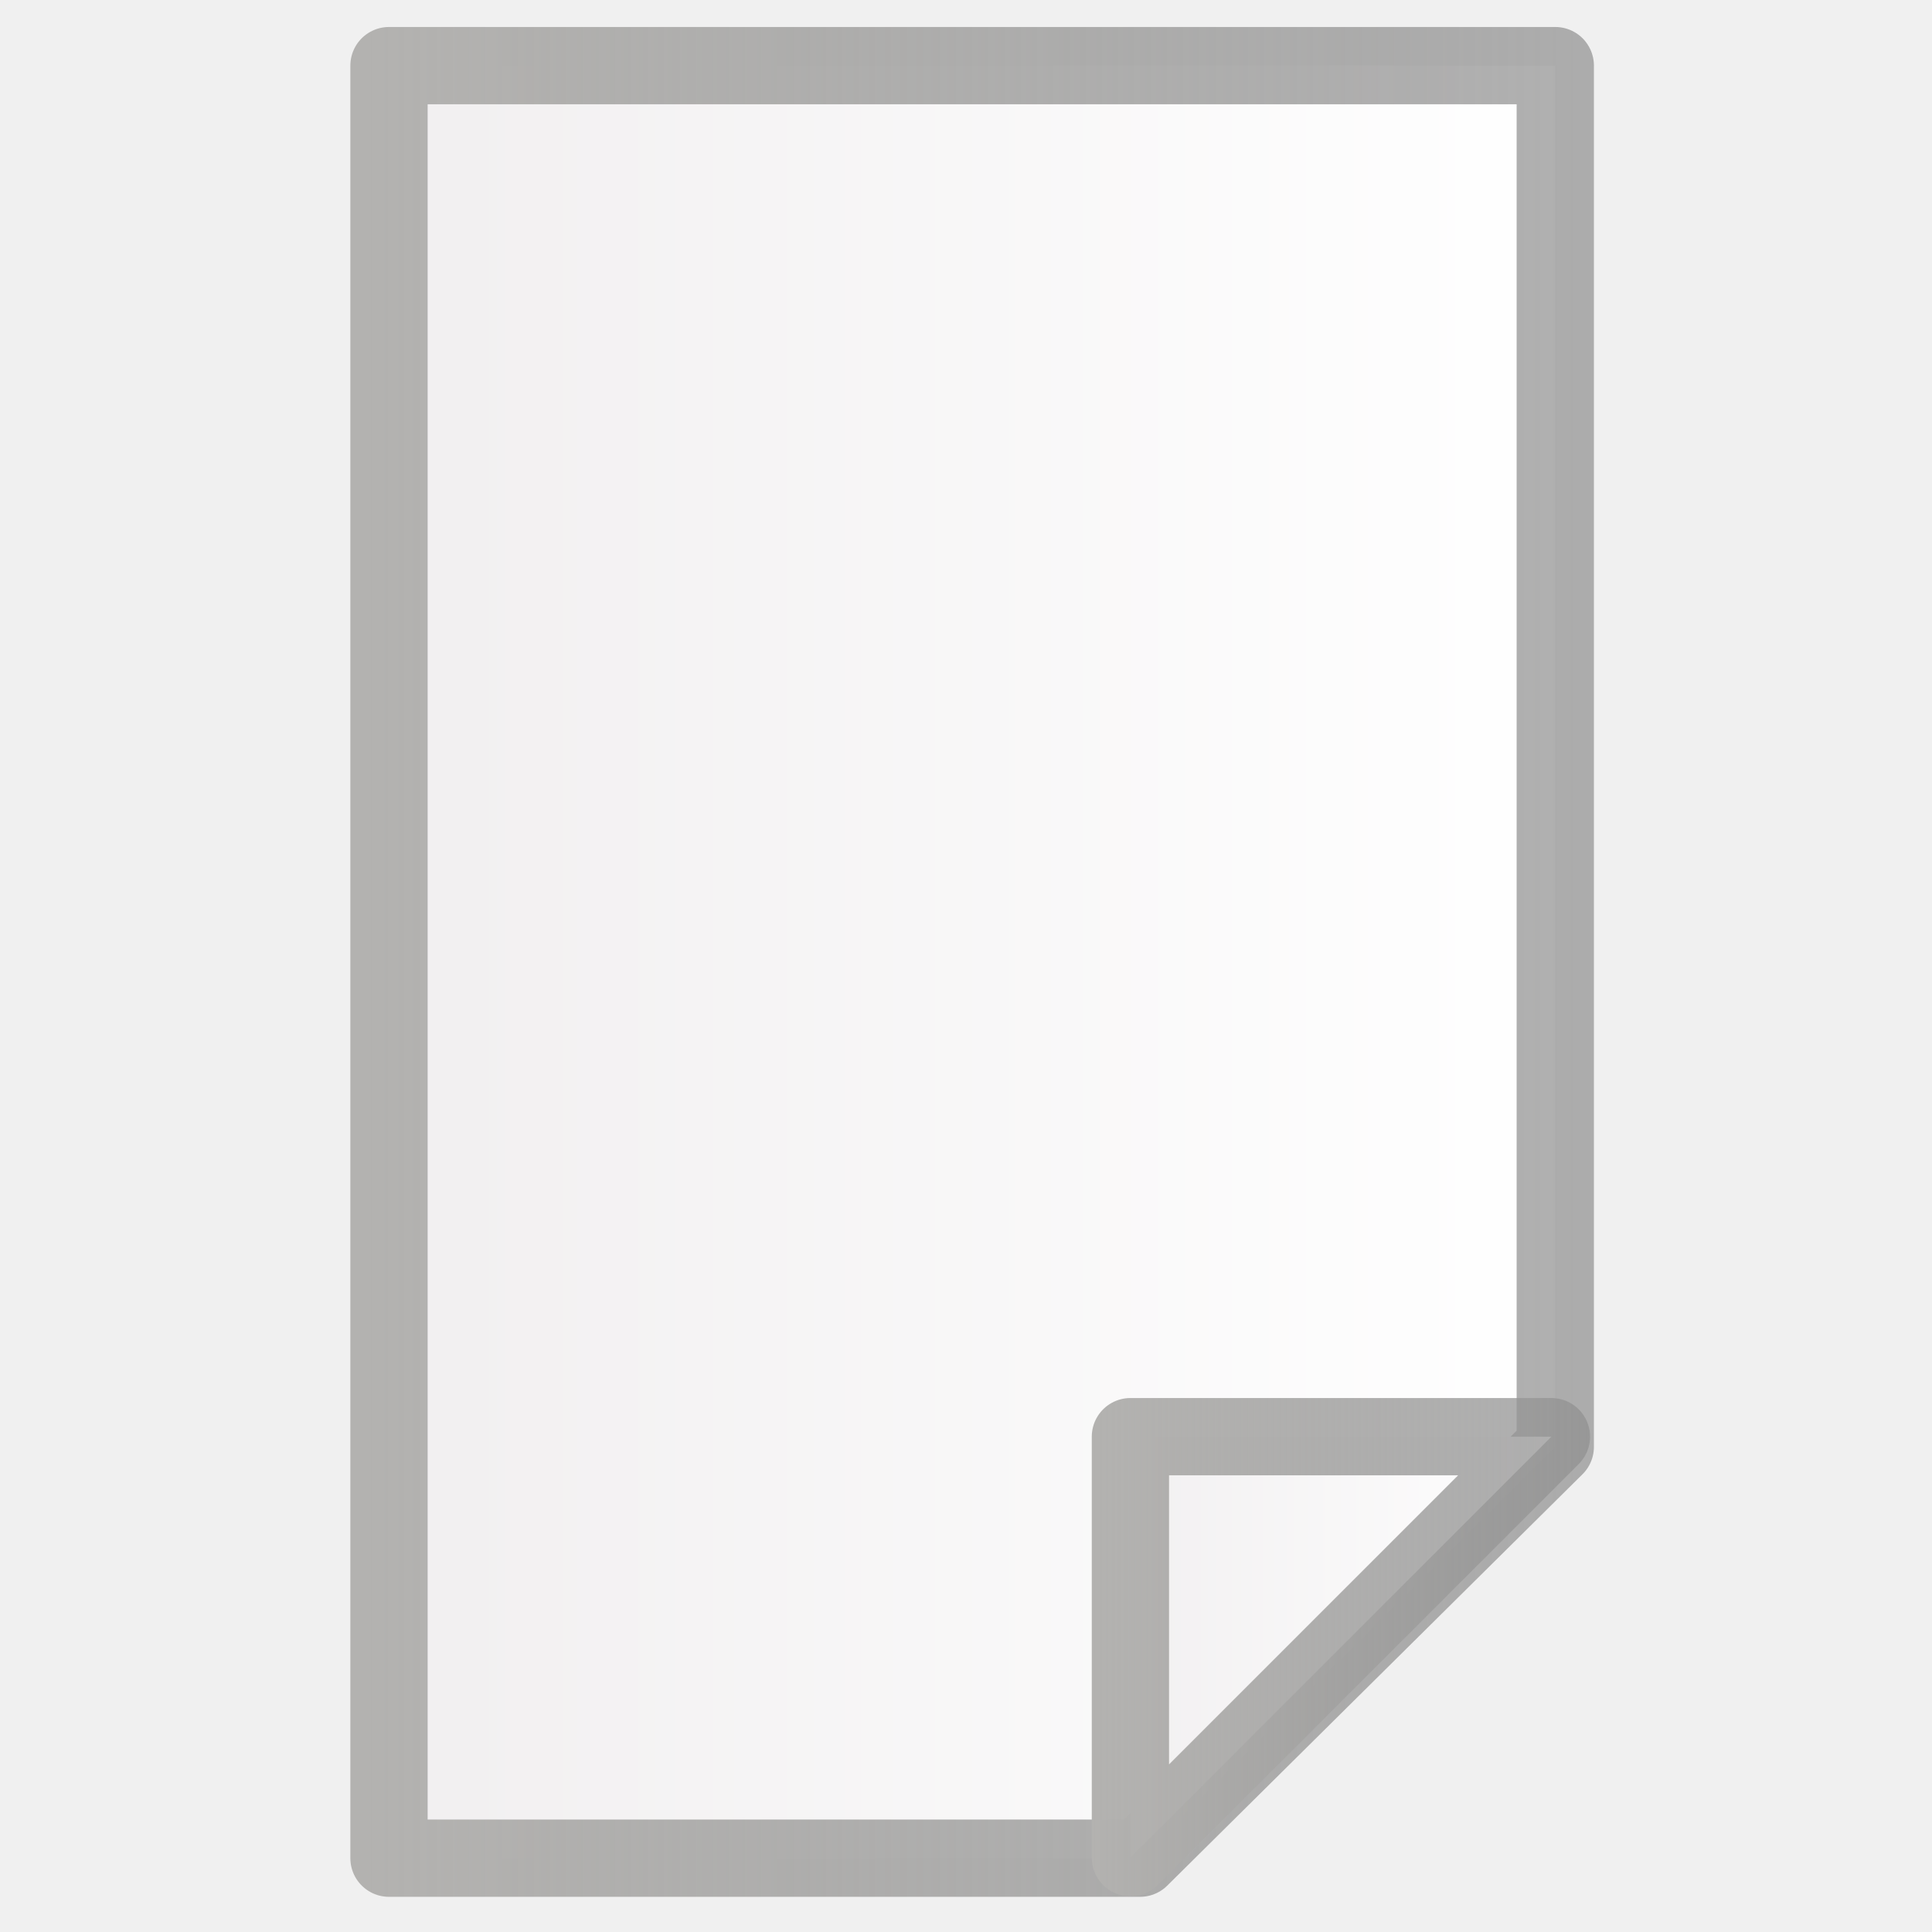
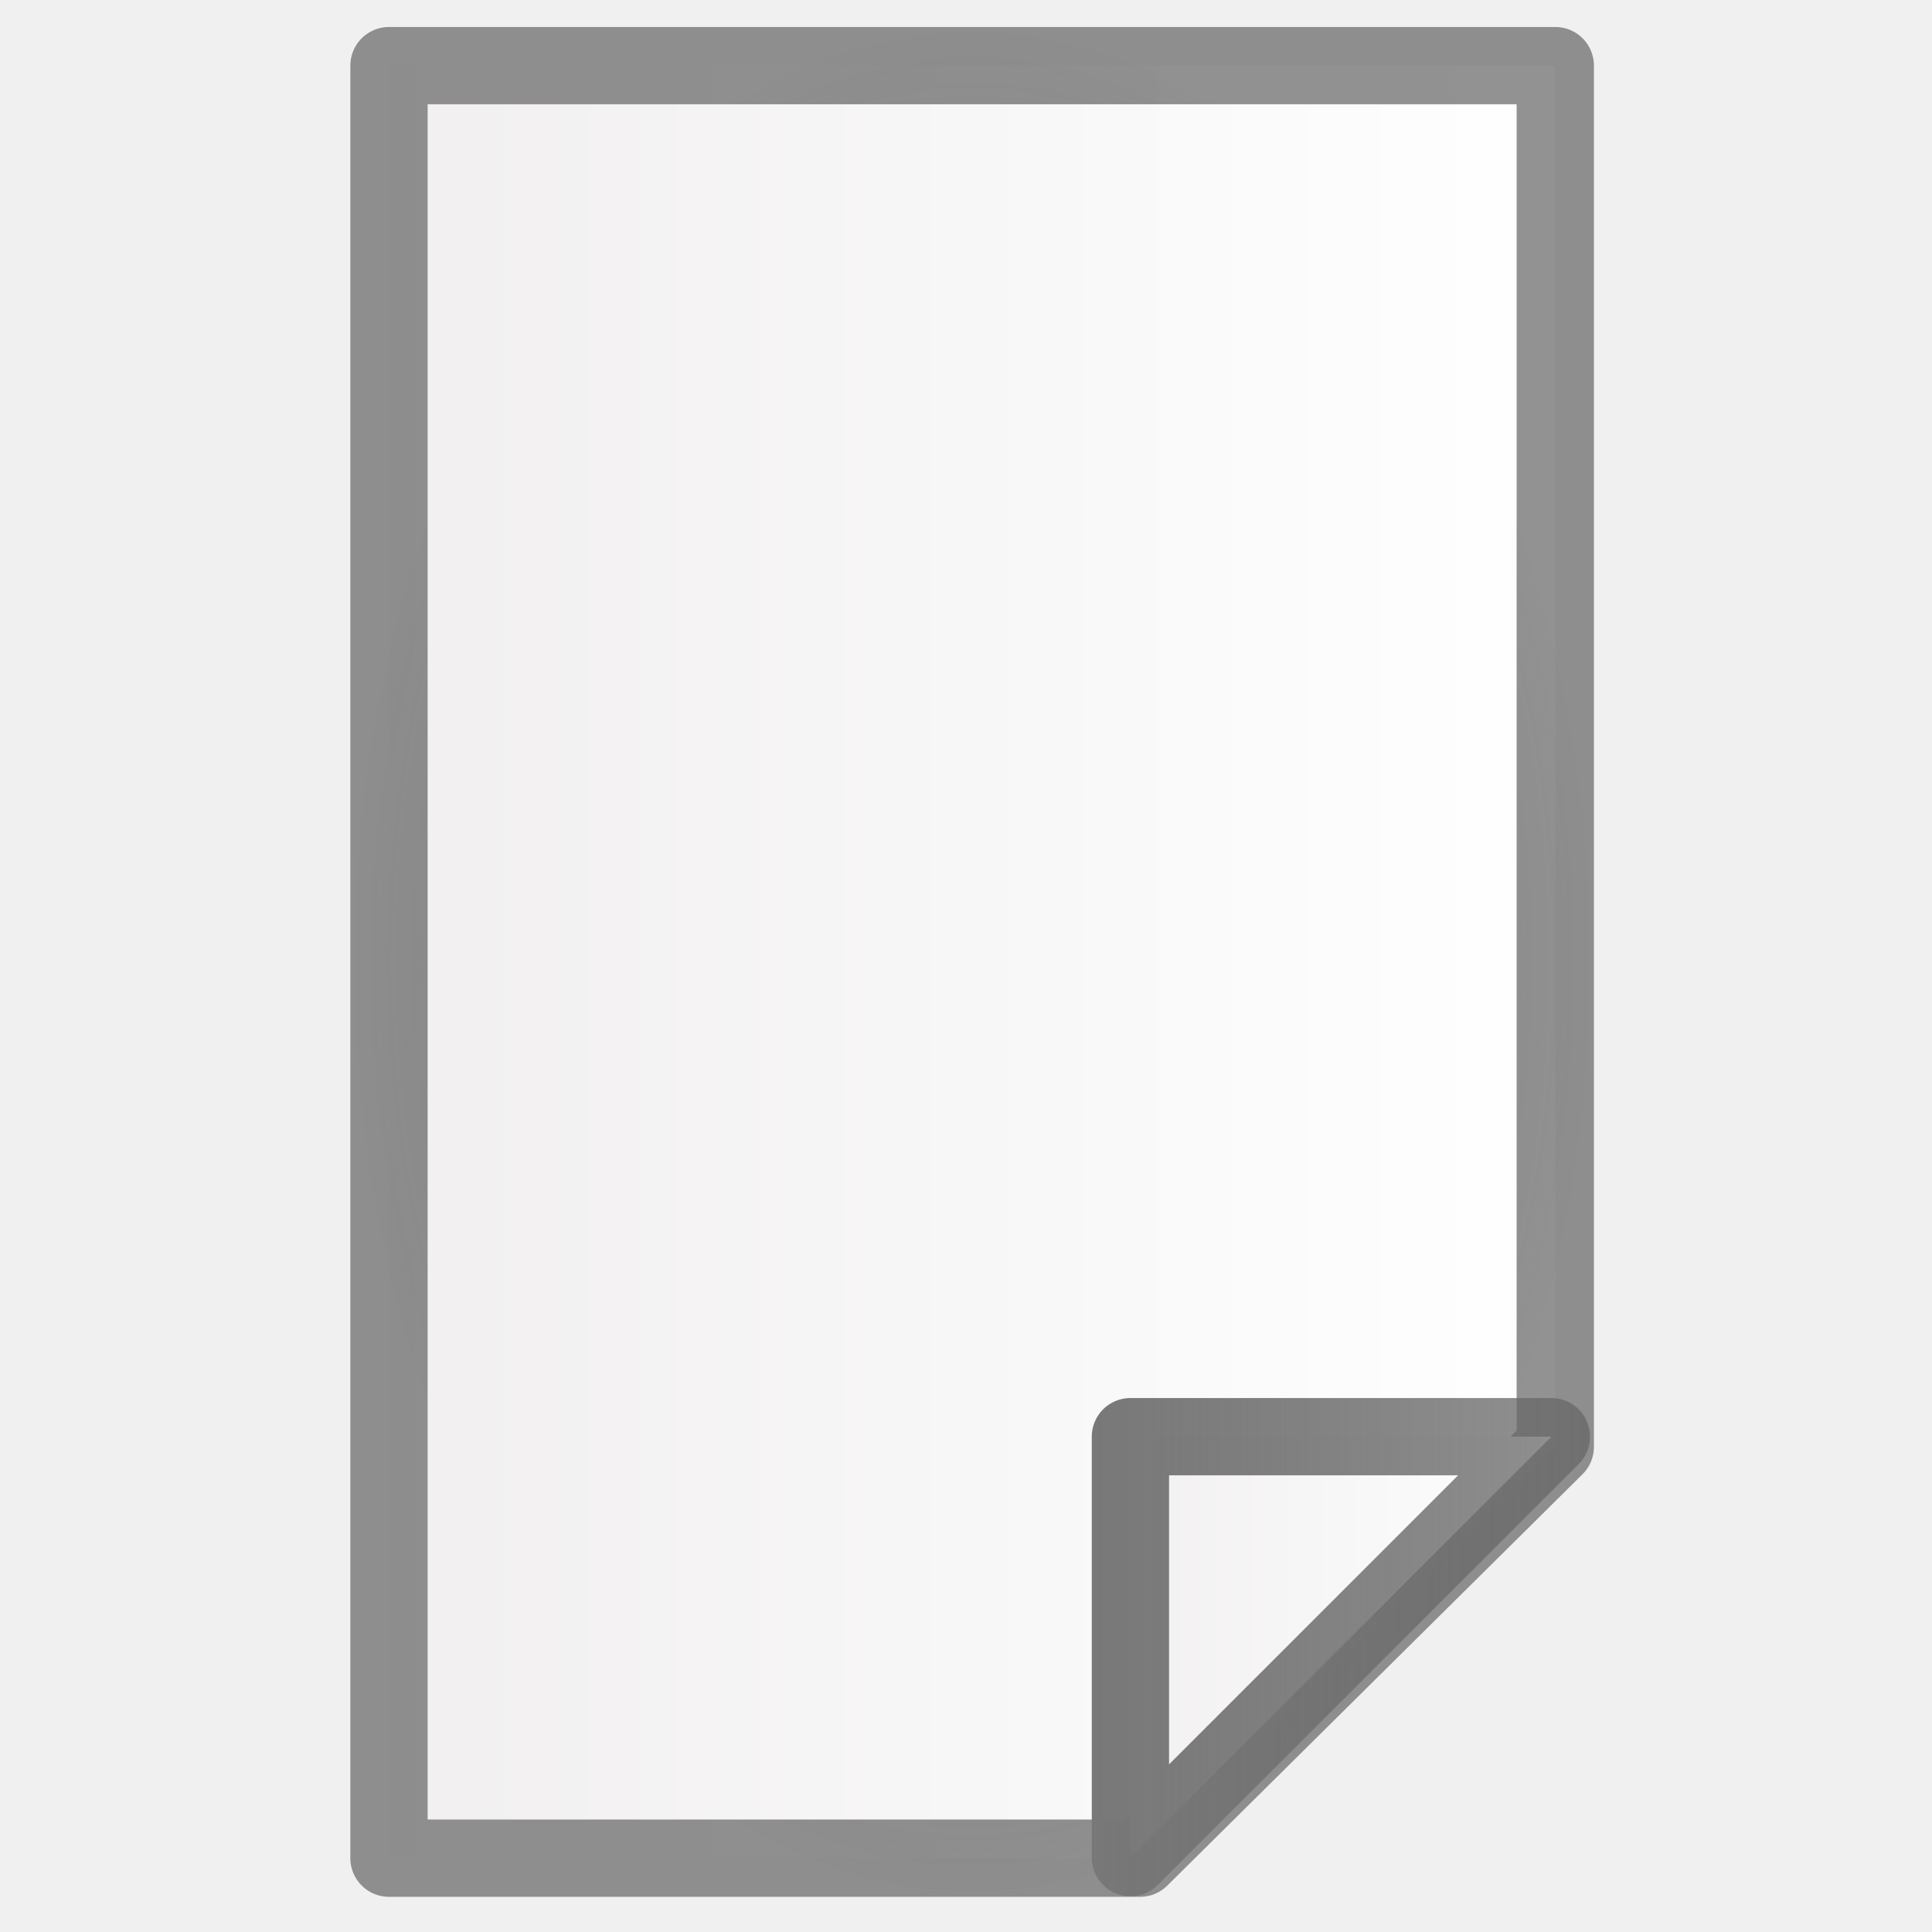
<svg xmlns="http://www.w3.org/2000/svg" xmlns:xlink="http://www.w3.org/1999/xlink" version="1.0" width="100" height="100" id="svg2">
  <defs id="defs4">
    <linearGradient id="linearGradient3186">
      <stop id="stop3188" style="stop-color:#f5f5f5;stop-opacity:1" offset="0" />
      <stop id="stop3190" style="stop-color:#fffffd;stop-opacity:1" offset="1" />
    </linearGradient>
    <filter id="filter3239" color-interpolation-filters="sRGB">
      <feGaussianBlur stdDeviation="2.142" id="feGaussianBlur3241" />
    </filter>
    <linearGradient x1="18.799" y1="7.946" x2="78.915" y2="89.205" id="linearGradient3243" xlink:href="#linearGradient3186" gradientUnits="userSpaceOnUse" />
    <linearGradient xlink:href="#linearGradient3186" id="linearGradient3001" gradientUnits="userSpaceOnUse" x1="18.799" y1="7.946" x2="78.915" y2="89.205" />
    <linearGradient xlink:href="#linearGradient3186" id="linearGradient3003" gradientUnits="userSpaceOnUse" x1="18.799" y1="7.946" x2="78.915" y2="89.205" />
    <linearGradient xlink:href="#linearGradient3186" id="linearGradient3005" gradientUnits="userSpaceOnUse" x1="18.799" y1="7.946" x2="78.915" y2="89.205" />
    <linearGradient id="linearGradient3921">
      <stop style="stop-color:#f1eff0;stop-opacity:1;" offset="0" id="stop3923" />
      <stop style="stop-color:#ffffff;stop-opacity:1;" offset="1" id="stop3925" />
    </linearGradient>
    <linearGradient id="linearGradient5375">
-       <stop style="stop-color:#b3b2b0;stop-opacity:1;" offset="0" id="stop5377" />
-       <stop style="stop-color:#8f8f8f;stop-opacity:0.706;" offset="1" id="stop5379" />
+       <stop style="stop-color:#787878;stop-opacity:1;" offset="0" id="stop5377" />
+       <stop style="stop-color:#646464;stop-opacity:0.706;" offset="1" id="stop5379" />
    </linearGradient>
    <linearGradient y2="46.012" x2="80.355" y1="46.012" x1="15.351" gradientTransform="matrix(0.9461314,0,0,-1.45418,5.042798,116.6982)" gradientUnits="userSpaceOnUse" id="linearGradient3058" xlink:href="#linearGradient3921" />
-     <linearGradient y2="47.27" x2="95.407" y1="47.27" x1="-0.918" gradientTransform="matrix(0.6538482,0,0,-1.004948,19.42713,97.29216)" gradientUnits="userSpaceOnUse" id="linearGradient3060" xlink:href="#linearGradient5375" />
    <linearGradient xlink:href="#linearGradient3186" id="linearGradient3857" gradientUnits="userSpaceOnUse" x1="18.799" y1="7.946" x2="78.915" y2="89.205" />
    <linearGradient xlink:href="#linearGradient5375" id="linearGradient3876" x1="53.967" y1="83.774" x2="79.758" y2="83.774" gradientUnits="userSpaceOnUse" gradientTransform="translate(2.542373,1.483051)" />
    <linearGradient xlink:href="#linearGradient3921" id="linearGradient3884" x1="53.967" y1="83.774" x2="79.758" y2="83.774" gradientUnits="userSpaceOnUse" gradientTransform="translate(2.542373,1.483051)" />
+     <radialGradient xlink:href="#linearGradient5375" id="radialGradient4933" cx="50.318" cy="49.788" fx="50.318" fy="49.788" r="32.183" gradientTransform="matrix(1,0,0,1.503604,0,-25.07353)" gradientUnits="userSpaceOnUse" />
  </defs>
-   <path d="m 20.134,96.179 38.875,0 21.492,-21.291 0,-71.491 -60.367,0 z" id="rect5048" style="fill:url(#linearGradient3058);fill-opacity:1;fill-rule:evenodd;stroke:url(#linearGradient3060);stroke-width:4;stroke-linecap:round;stroke-linejoin:round;stroke-miterlimit:4;stroke-opacity:1;stroke-dasharray:none;stroke-dashoffset:0" />
+   <path d="m 20.134,96.179 38.875,0 21.492,-21.291 0,-71.491 -60.367,0 z" id="rect5048" style="fill:url(#linearGradient3058);fill-opacity:1;fill-rule:evenodd;stroke:url(#radialGradient4933);stroke-width:4;stroke-linecap:round;stroke-linejoin:round;stroke-miterlimit:4;stroke-opacity:1;stroke-dasharray:none;stroke-dashoffset:0" />
  <g style="fill:#ffffff;fill-opacity:1;filter:url(#filter3239)" id="g3157" transform="matrix(1.019354,0,0,1.154209,3.546169,-1.541193)" />
  <g id="g2180" transform="matrix(1.10758,0,0,1.10758,-1.85976,-0.2059301)" />
  <path style="fill:url(#linearGradient3884);fill-opacity:1;stroke:url(#linearGradient3876);stroke-width:4;stroke-linejoin:round;stroke-miterlimit:4;stroke-opacity:1;stroke-dasharray:none;stroke-dashoffset:0" d="m 58.51,74.362 21.791,0 C 69.136,85.526 76.954,77.708 58.51,96.152 z" id="rect3859" />
</svg>
